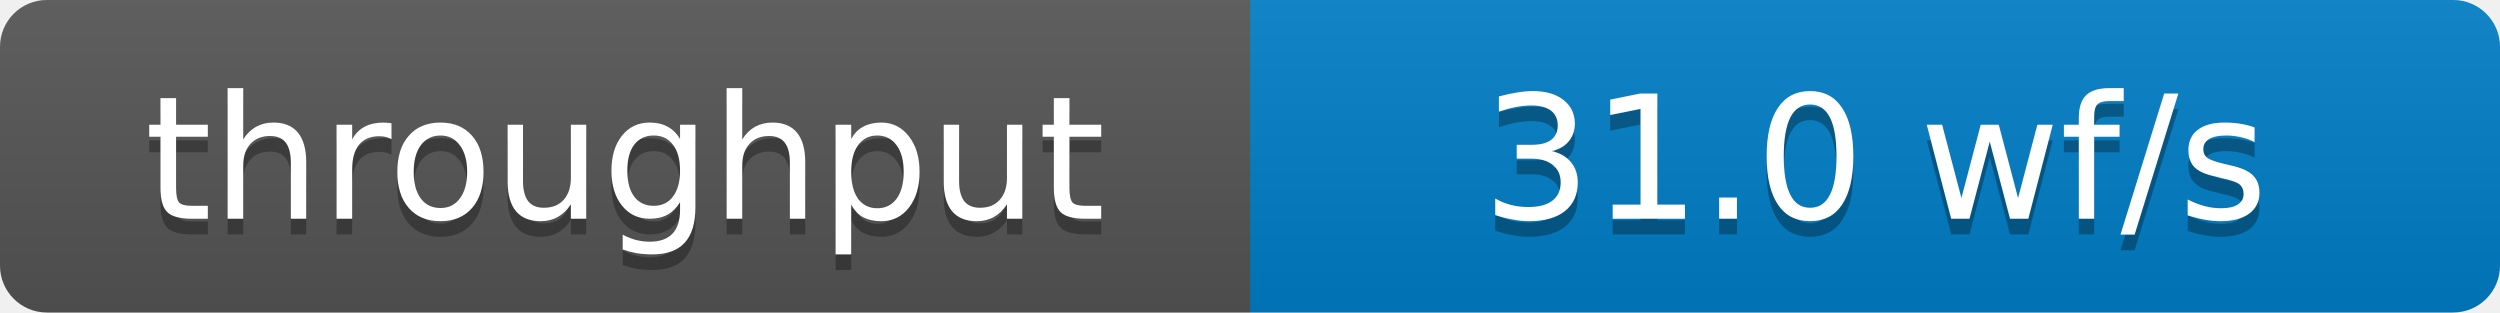
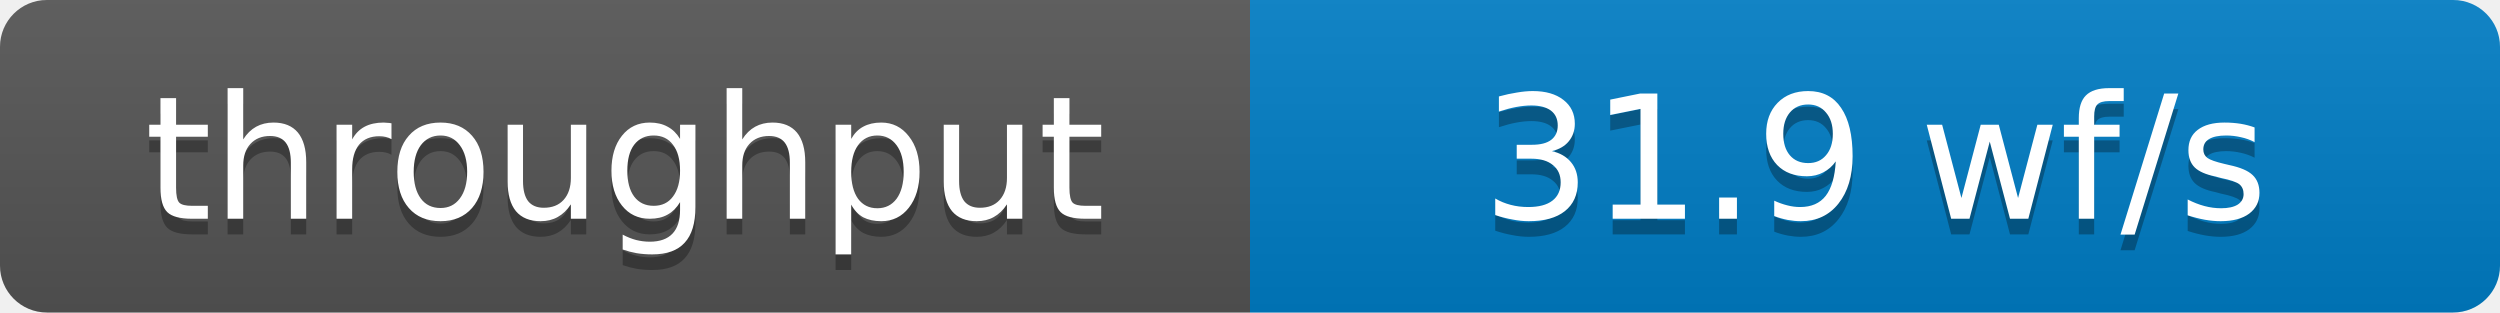
- <svg xmlns="http://www.w3.org/2000/svg" width="160" height="20" role="img" aria-label="throughput: 31.0 wf/s">
+ <svg xmlns="http://www.w3.org/2000/svg" width="160" height="20" role="img" aria-label="throughput: 31.9 wf/s">
  <defs>
    <clipPath id="round">
      <rect width="160" height="20" rx="3" fill="#fff" />
    </clipPath>
    <linearGradient id="shade" x2="0" y2="100%">
      <stop offset="0" stop-color="#bbb" stop-opacity=".1" />
      <stop offset="1" stop-opacity=".1" />
    </linearGradient>
  </defs>
  <g clip-path="url(#round)">
    <rect width="80" height="20" fill="#555" />
    <rect x="80" width="80" height="20" fill="#007ec6" />
    <rect width="160" height="20" fill="url(#shade)" />
  </g>
  <g fill="#fff" text-anchor="middle" font-family="Verdana,Geneva,DejaVu Sans,sans-serif" font-size="11">
    <text x="40" y="15" fill="#010101" fill-opacity=".3">throughput</text>
    <text x="40" y="14">throughput</text>
-     <text x="120" y="15" fill="#010101" fill-opacity=".3">31.0 wf/s</text>
-     <text x="120" y="14">31.0 wf/s</text>
+     <text x="120" y="15" fill="#010101" fill-opacity=".3">31.9 wf/s</text>
+     <text x="120" y="14">31.9 wf/s</text>
  </g>
</svg>
